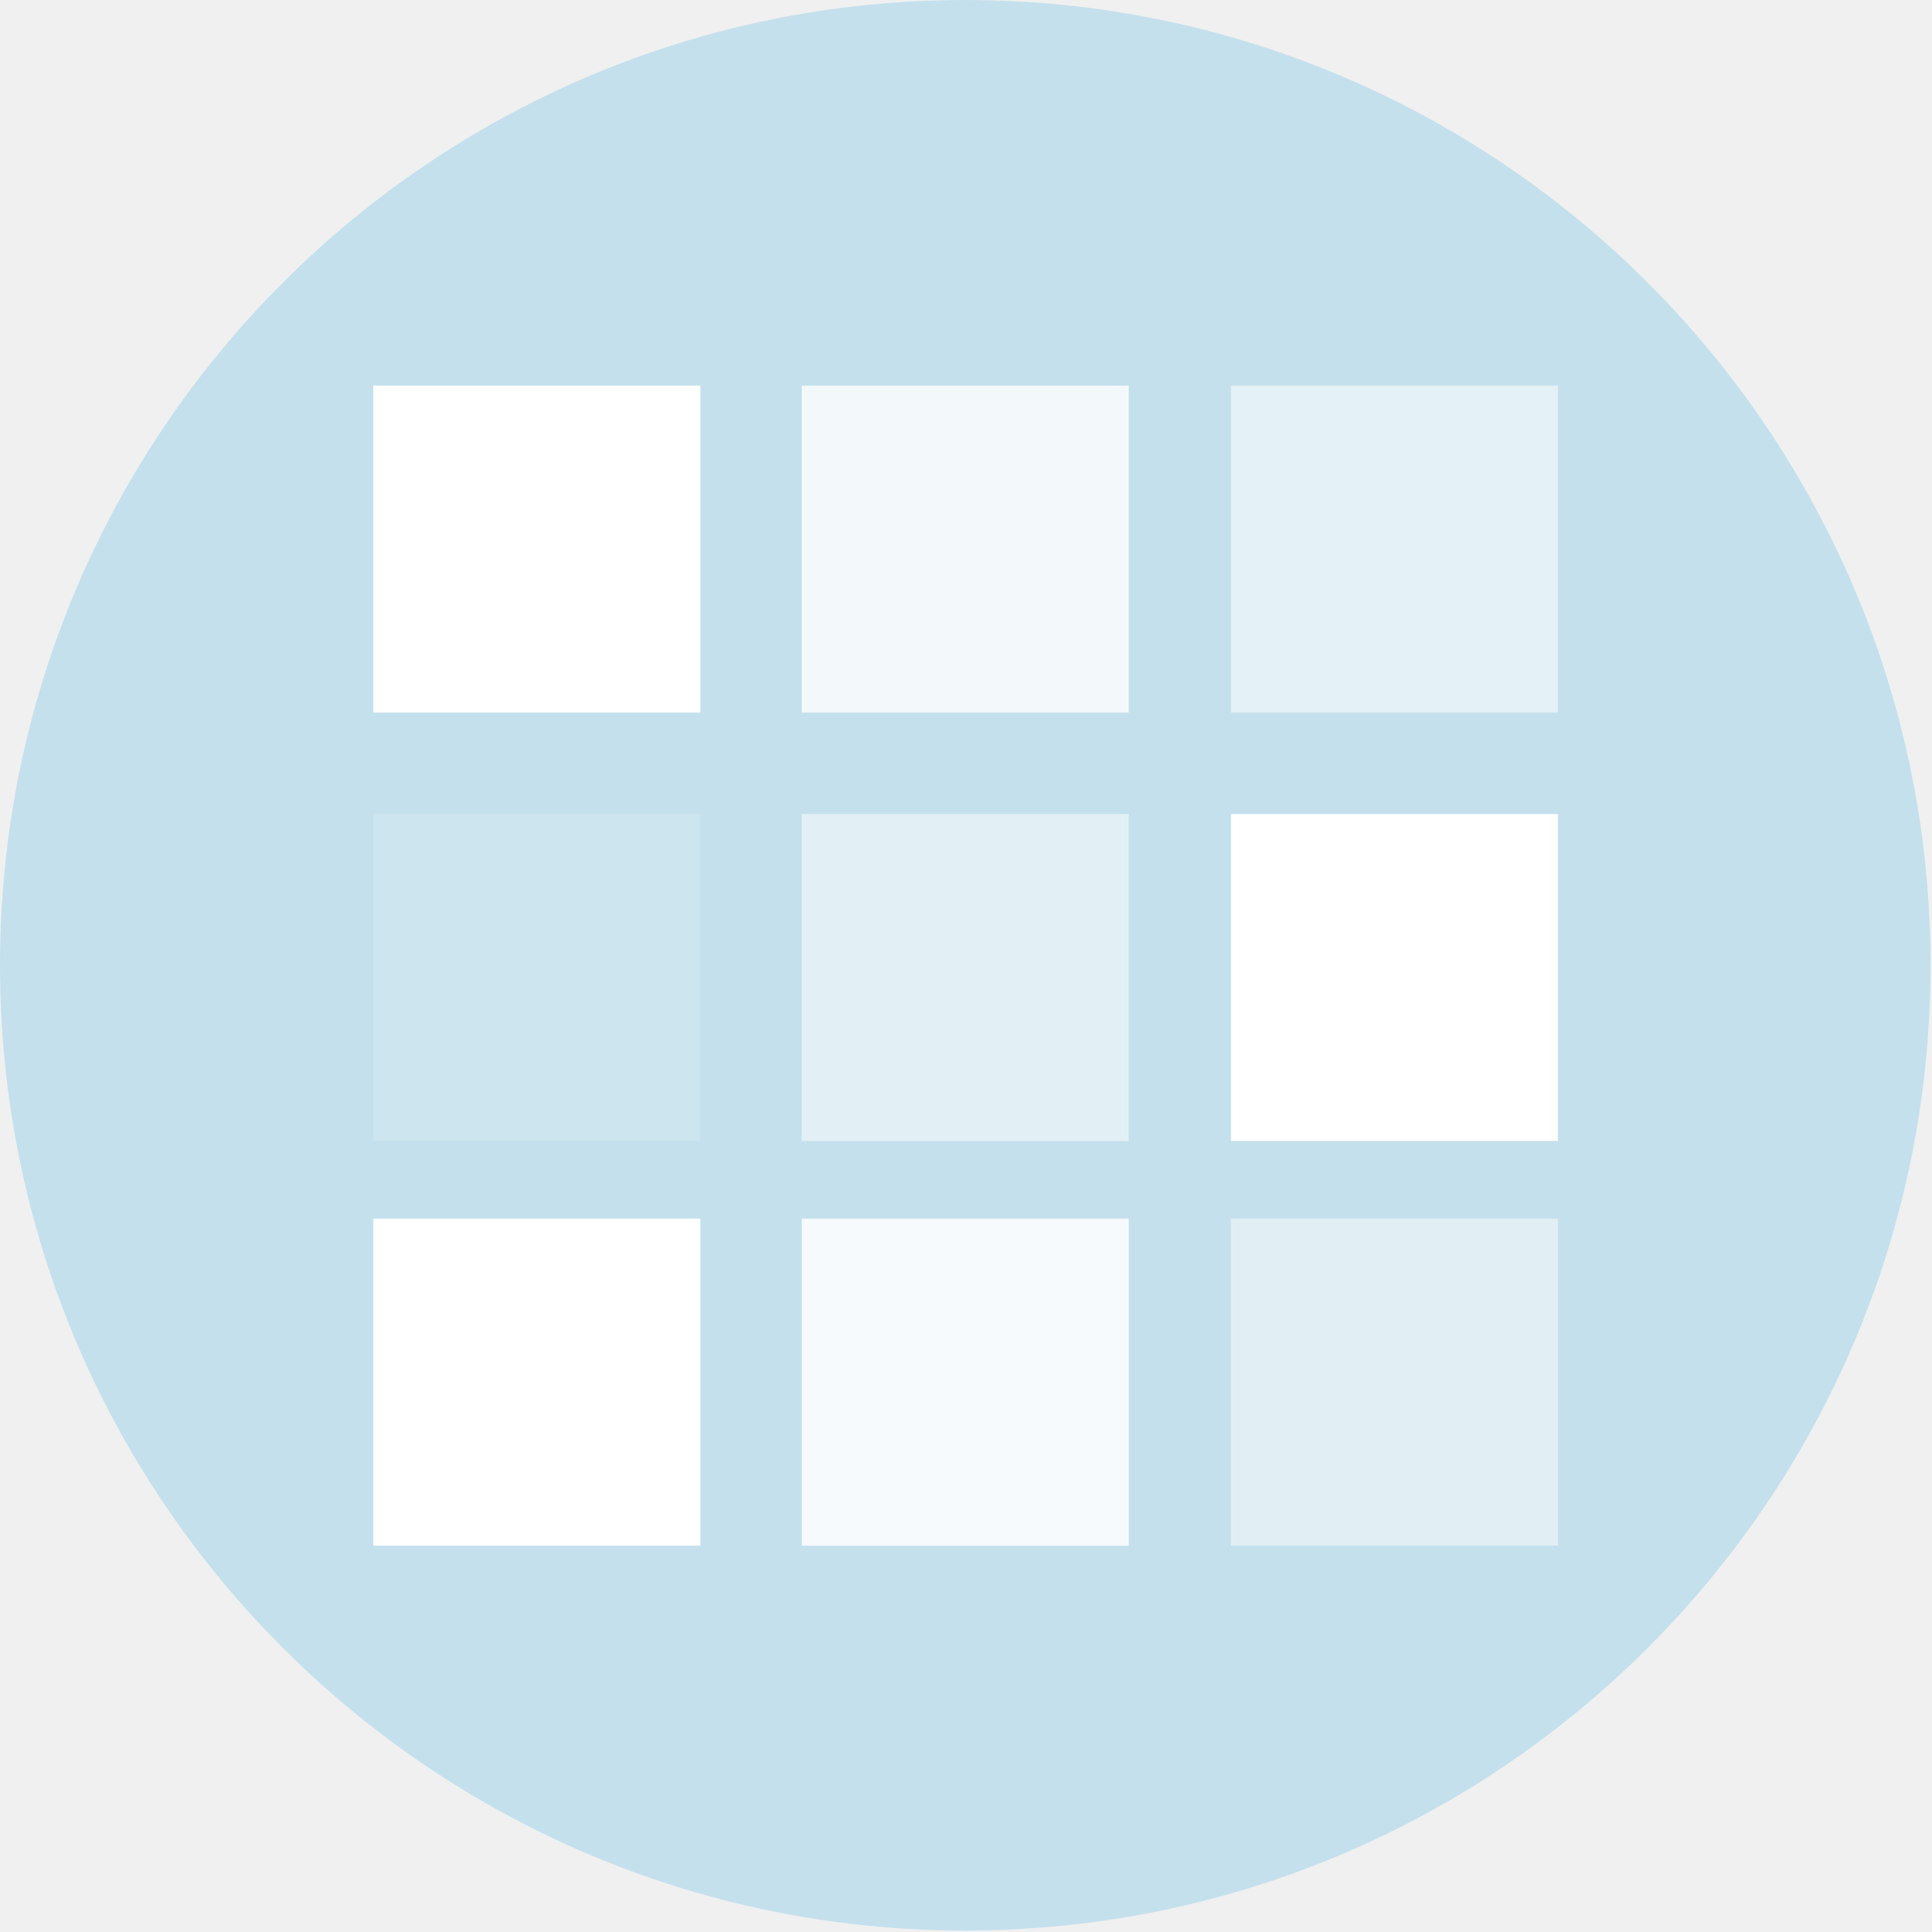
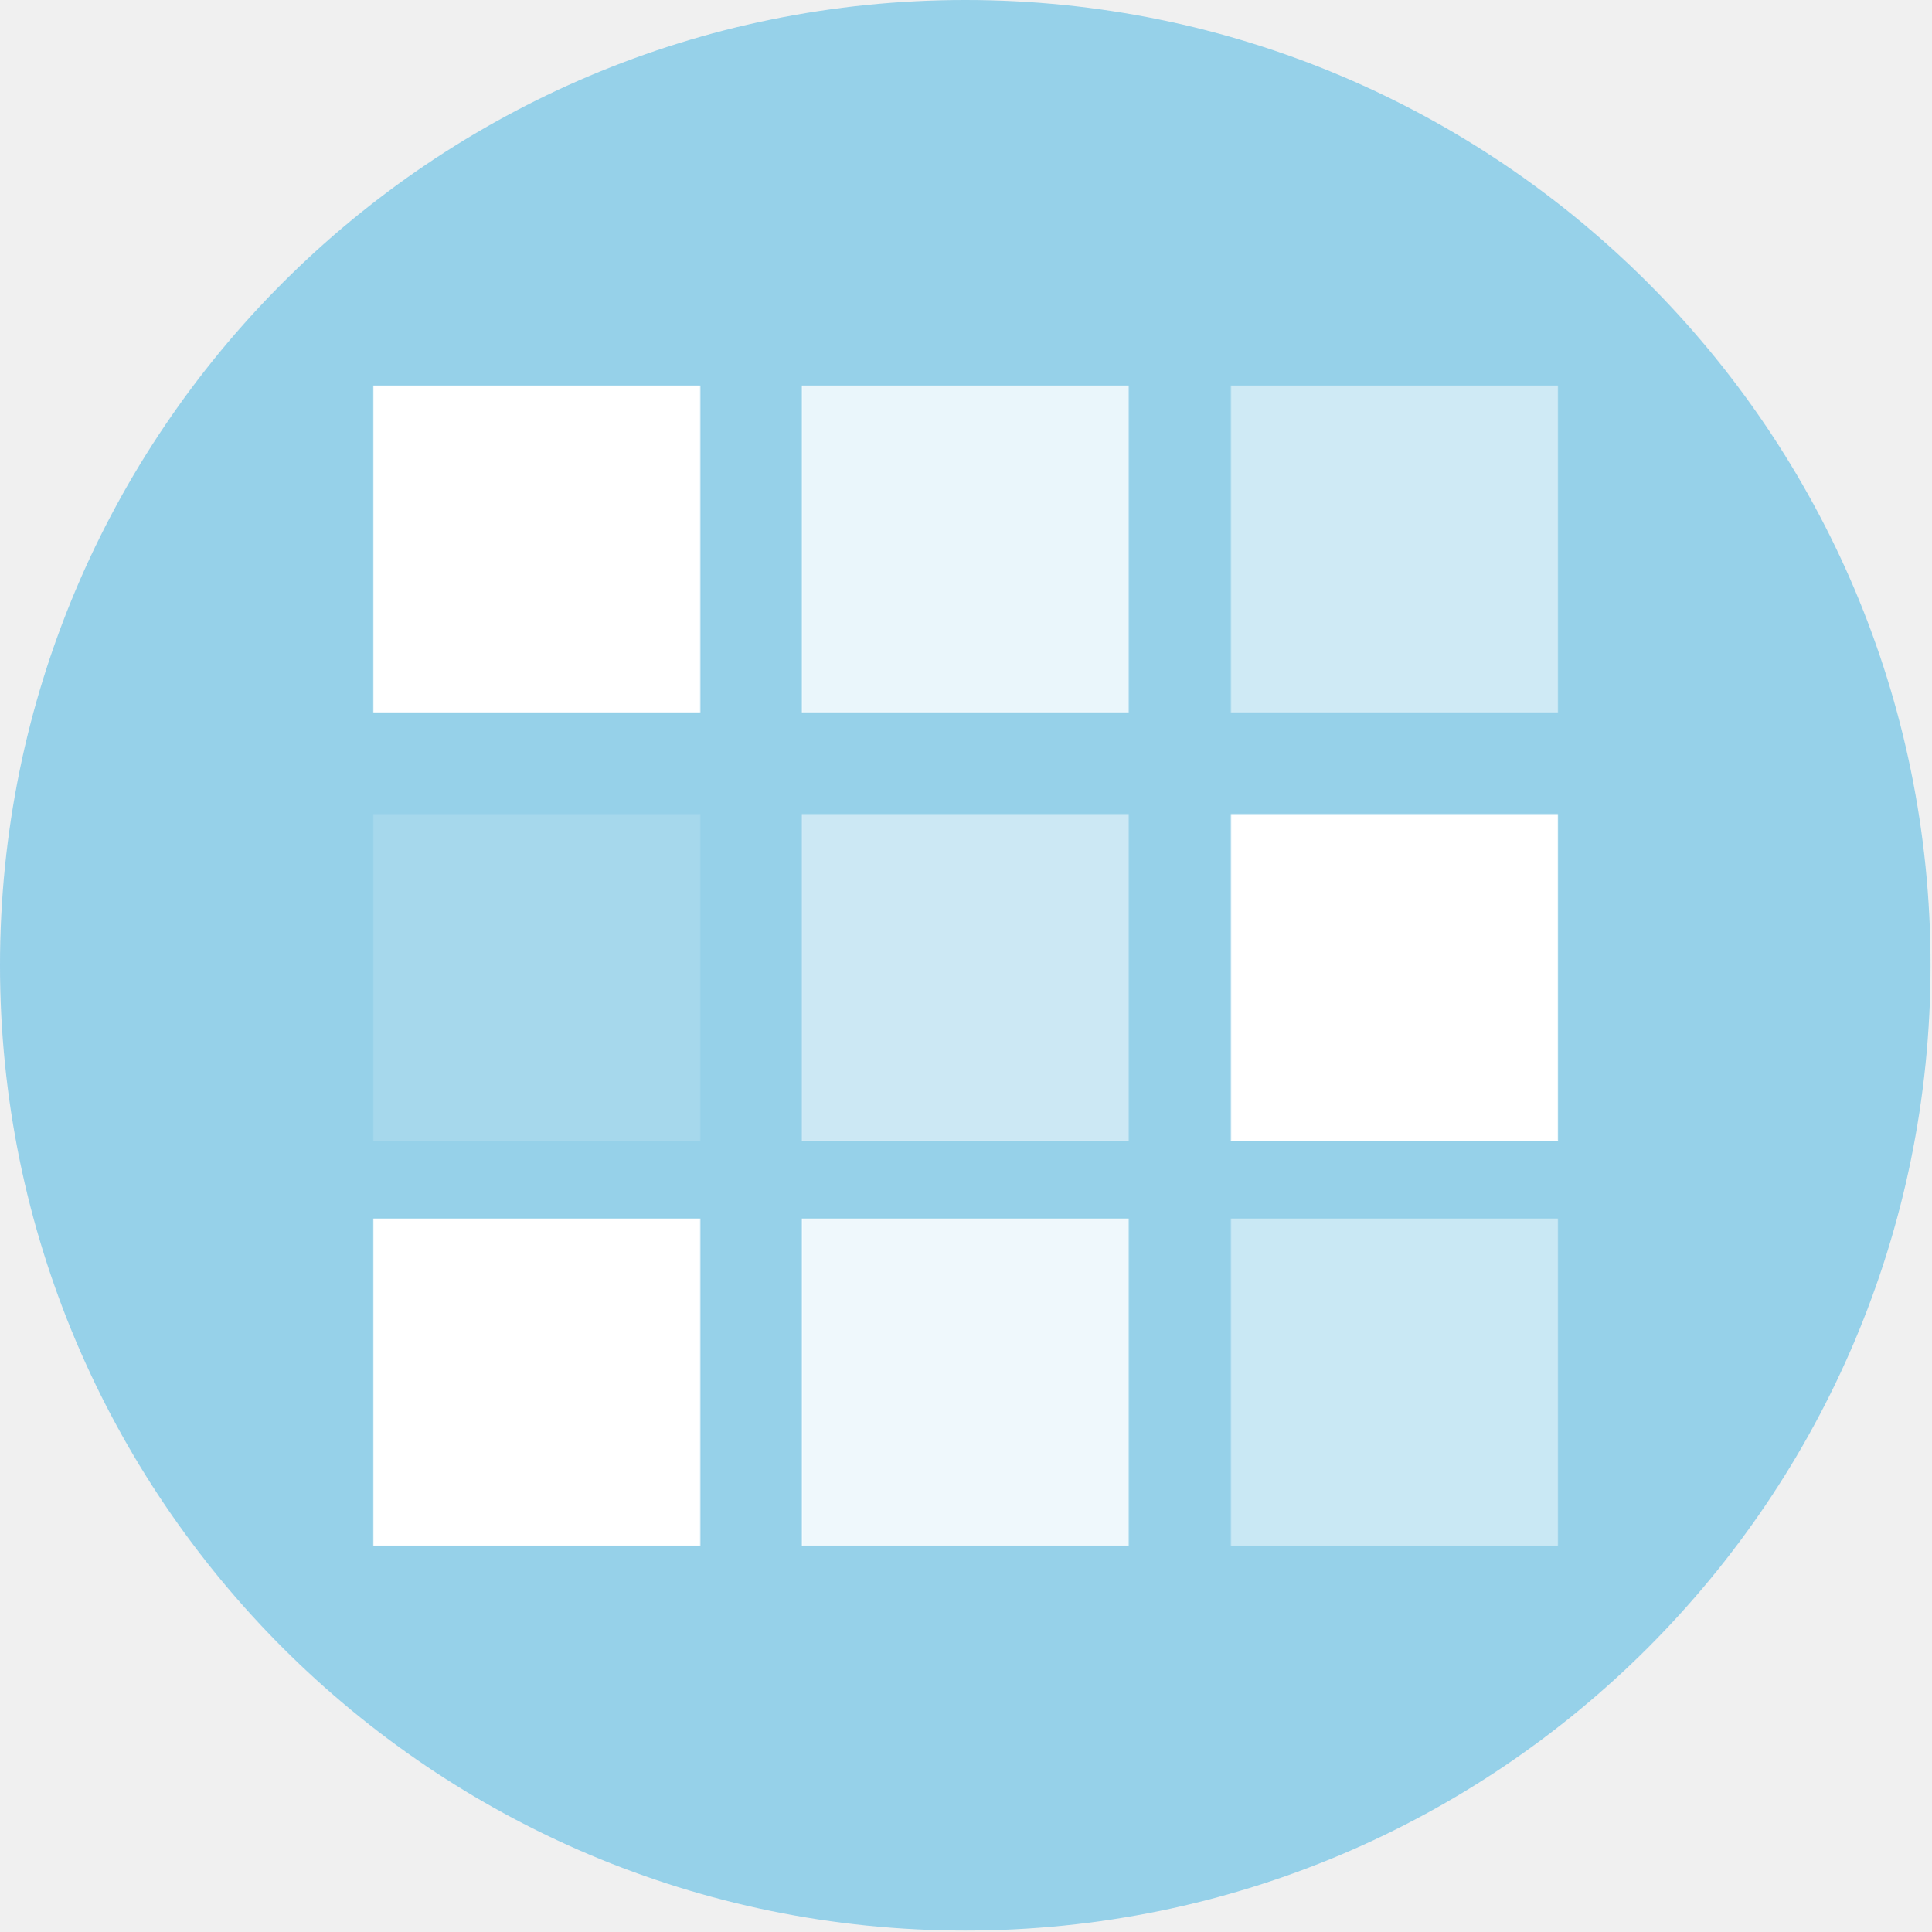
- <svg xmlns="http://www.w3.org/2000/svg" version="1.1" x="0px" y="0px" viewBox="0 0 283.5 283.5" style="enable-background:new 0 0 283.5 283.5;" xml:space="preserve">
+ <svg xmlns="http://www.w3.org/2000/svg" version="1.1" id="Layer_1" x="0px" y="0px" viewBox="0 0 283.5 283.5" style="enable-background:new 0 0 283.5 283.5;" xml:space="preserve">
  <style type="text/css">
- 	.st0{opacity:0.22;fill:#27AAE1;}
+ 	.st0{opacity:0.45;fill:#27AAE1;enable-background:new    ;}
	.st1{fill:#FFFFFF;}
- 	.st2{opacity:0.8;fill:#FFFFFF;}
- 	.st3{opacity:0.54;fill:#FFFFFF;}
- 	.st4{opacity:0.15;fill:#FFFFFF;}
- 	.st5{opacity:0.51;fill:#FFFFFF;}
- 	.st6{opacity:0.85;fill:#FFFFFF;}
- 	.st7{opacity:0.49;fill:#FFFFFF;}
+ 	.st2{opacity:0.8;fill:#FFFFFF;enable-background:new    ;}
+ 	.st3{opacity:0.54;fill:#FFFFFF;enable-background:new    ;}
+ 	.st4{opacity:0.15;fill:#FFFFFF;enable-background:new    ;}
+ 	.st5{opacity:0.51;fill:#FFFFFF;enable-background:new    ;}
+ 	.st6{opacity:0.85;fill:#FFFFFF;enable-background:new    ;}
+ 	.st7{opacity:0.49;fill:#FFFFFF;enable-background:new    ;}
</style>
  <g id="Layer_2">
    <circle class="st0" cx="141.7" cy="141.7" r="141.7" />
  </g>
-   <g id="Layer_1">
+   <g id="Layer_1_1_">
    <rect x="54.8" y="56.6" class="st1" width="48" height="48" />
    <rect x="117.7" y="56.6" class="st2" width="48" height="48" />
    <rect x="180.7" y="56.6" class="st3" width="48" height="48" />
    <rect x="54.8" y="119.5" class="st4" width="48" height="48" />
    <rect x="117.7" y="119.5" class="st5" width="48" height="48" />
    <rect x="180.7" y="119.5" class="st1" width="48" height="48" />
    <rect x="54.8" y="178.9" class="st1" width="48" height="48" />
    <rect x="117.7" y="178.9" class="st6" width="48" height="48" />
    <rect x="180.7" y="178.9" class="st7" width="48" height="48" />
  </g>
</svg>
